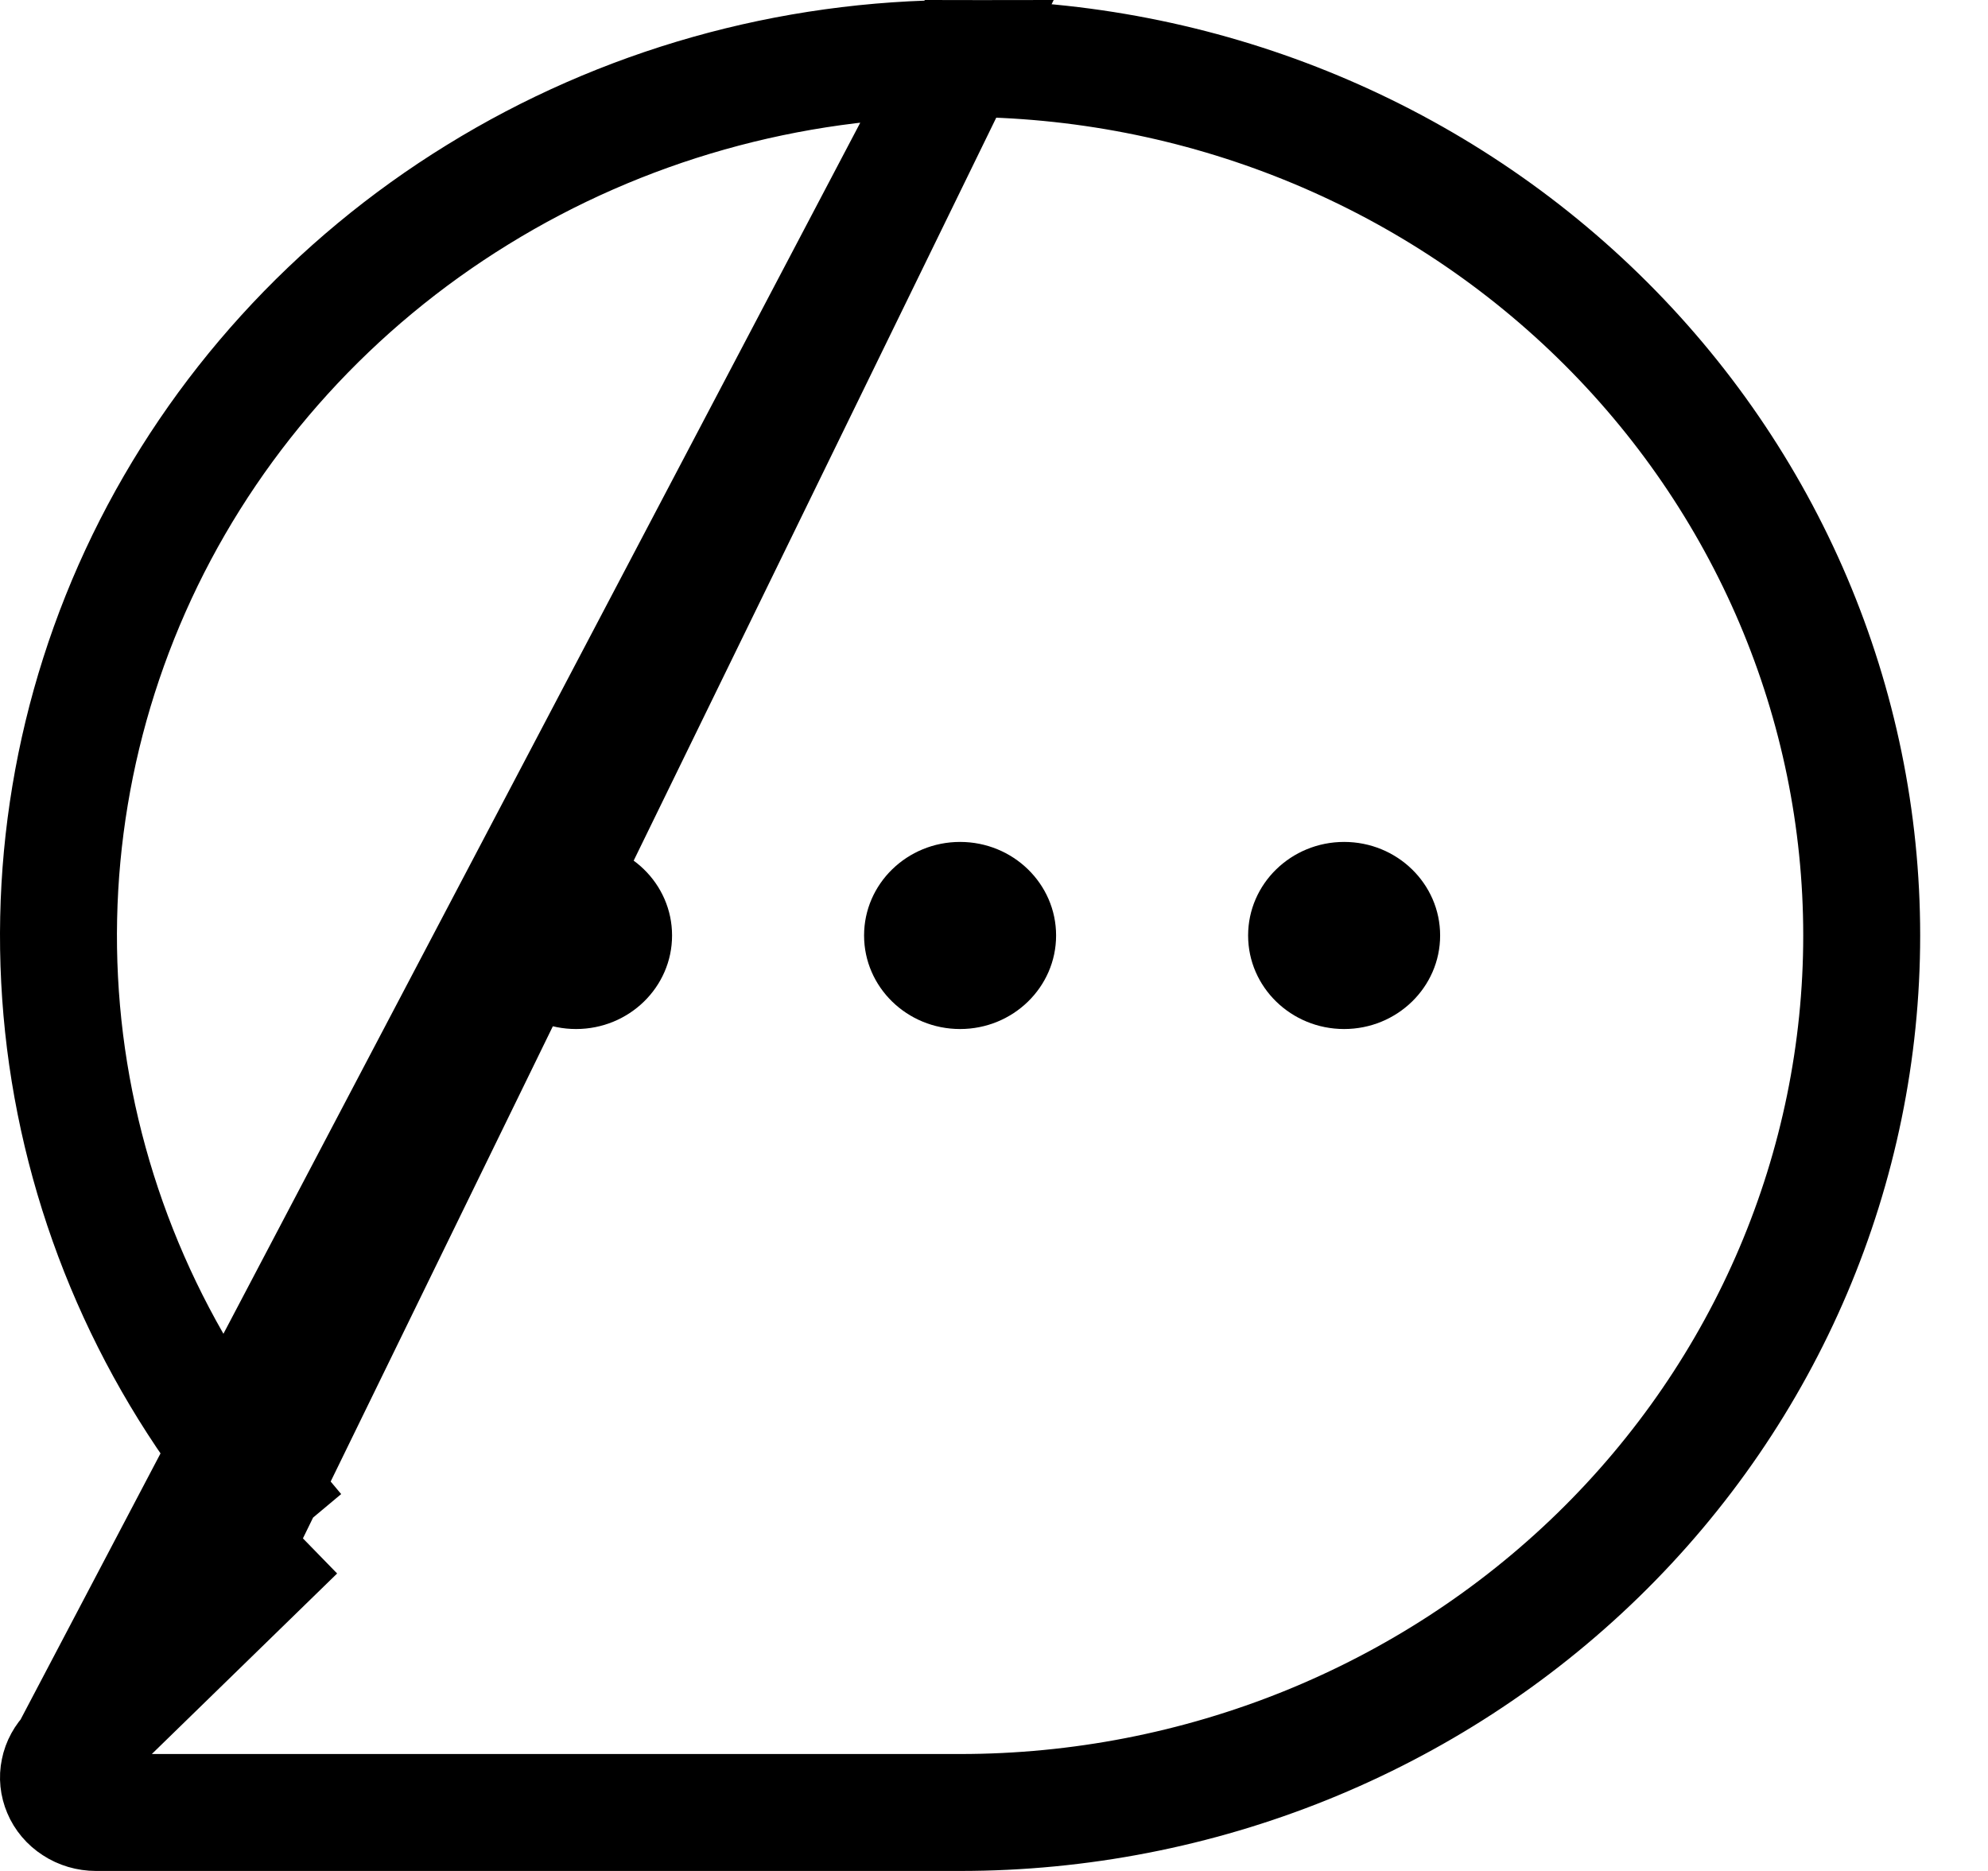
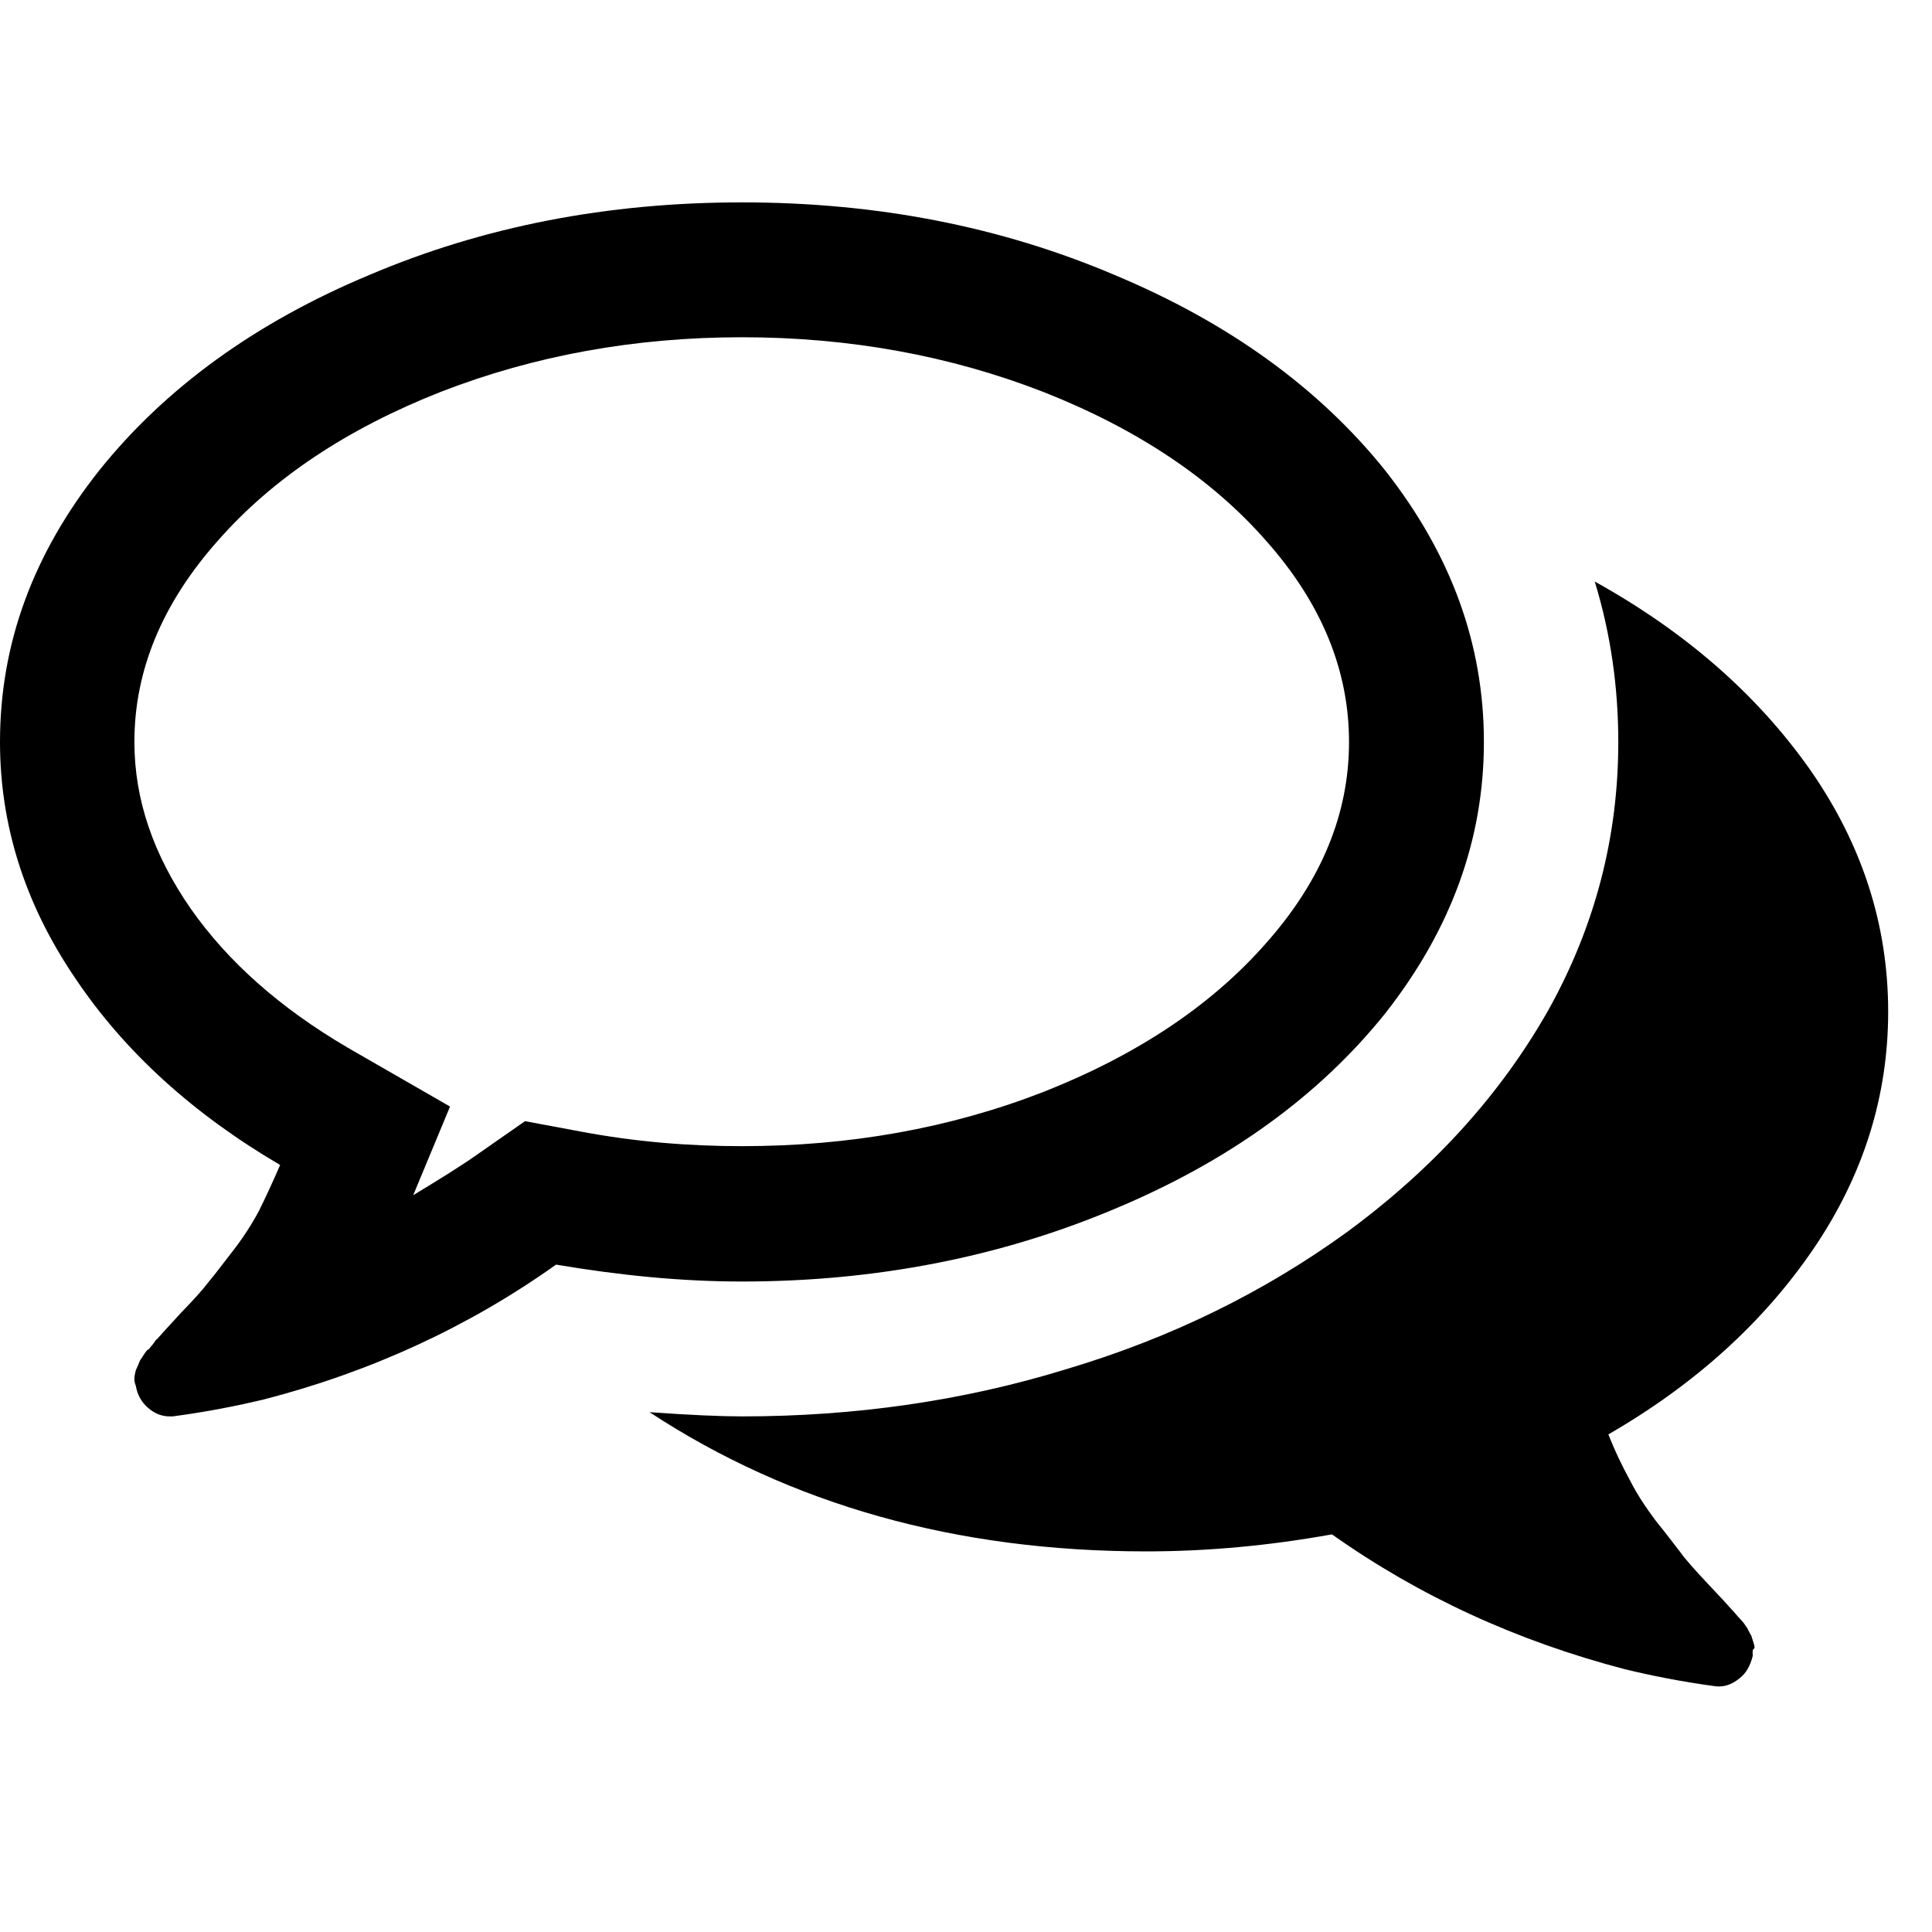
- <svg xmlns="http://www.w3.org/2000/svg" width="17" height="16" viewBox="0 0 17 16" fill="none">
-   <path d="M8.21 8.8C8.663 8.8 9.031 8.442 9.031 8C9.031 7.558 8.663 7.2 8.21 7.2C7.757 7.2 7.389 7.558 7.389 8C7.389 8.442 7.757 8.8 8.21 8.8Z" fill="black" />
-   <path d="M0.59 14.992L0.589 14.992C0.546 15.035 0.517 15.088 0.506 15.144C0.494 15.2 0.5 15.257 0.523 15.311C0.545 15.364 0.585 15.412 0.638 15.446C0.691 15.481 0.755 15.5 0.821 15.5H8.21C10.259 15.5 12.221 14.707 13.666 13.299C15.111 11.891 15.92 9.985 15.92 8C15.92 6.015 15.111 4.109 13.666 2.701C12.221 1.293 10.259 0.5 8.21 0.5L0.59 14.992ZM0.59 14.992L2.202 13.421L2.534 13.098M0.59 14.992L2.534 13.098M2.534 13.098L2.236 12.742M2.534 13.098L2.236 12.742M2.236 12.742C1.314 11.643 0.732 10.312 0.556 8.906C0.381 7.499 0.618 6.073 1.241 4.791C1.865 3.51 2.85 2.425 4.084 1.665C5.317 0.904 6.748 0.5 8.21 0.5L2.236 12.742Z" stroke="black" />
-   <path d="M4.926 8.8C5.379 8.8 5.747 8.442 5.747 8C5.747 7.558 5.379 7.2 4.926 7.2C4.473 7.2 4.105 7.558 4.105 8C4.105 8.442 4.473 8.8 4.926 8.8Z" fill="black" />
-   <path d="M11.494 8.8C11.947 8.8 12.315 8.442 12.315 8C12.315 7.558 11.947 7.2 11.494 7.2C11.041 7.2 10.673 7.558 10.673 8C10.673 8.442 11.041 8.8 11.494 8.8Z" fill="black" />
+ <svg xmlns="http://www.w3.org/2000/svg" width="16pt" height="16pt" viewBox="0 0 16 16" version="1.1">
+   <g id="surface1">
+     <path style=" stroke:none;fill-rule:nonzero;fill:rgb(0%,0%,0%);fill-opacity:1;" d="M 9.23 10.012 C 10.176 9.617 10.926 9.074 11.473 8.391 C 12.016 7.699 12.289 6.953 12.289 6.145 C 12.289 5.332 12.016 4.59 11.473 3.898 C 10.926 3.215 10.176 2.672 9.23 2.277 C 8.285 1.875 7.258 1.676 6.145 1.676 C 5.031 1.676 4.004 1.875 3.059 2.277 C 2.113 2.672 1.367 3.215 0.82 3.898 C 0.273 4.59 0 5.332 0 6.145 C 0 6.836 0.207 7.488 0.621 8.098 C 1.031 8.711 1.602 9.227 2.32 9.648 C 2.262 9.781 2.203 9.91 2.145 10.027 C 2.082 10.145 2.008 10.258 1.926 10.363 C 1.84 10.473 1.777 10.559 1.727 10.617 C 1.68 10.68 1.602 10.766 1.5 10.871 C 1.395 10.984 1.332 11.055 1.297 11.094 C 1.297 11.086 1.289 11.102 1.266 11.133 C 1.238 11.164 1.23 11.18 1.227 11.176 C 1.223 11.176 1.211 11.188 1.191 11.219 C 1.172 11.25 1.16 11.266 1.16 11.266 L 1.141 11.312 C 1.133 11.328 1.125 11.344 1.121 11.363 C 1.117 11.383 1.113 11.398 1.113 11.418 C 1.113 11.441 1.117 11.457 1.125 11.477 C 1.137 11.551 1.172 11.613 1.227 11.66 C 1.281 11.707 1.34 11.73 1.406 11.73 L 1.43 11.73 C 1.723 11.691 1.969 11.641 2.184 11.59 C 3.078 11.359 3.887 10.984 4.605 10.473 C 5.133 10.562 5.641 10.613 6.145 10.613 C 7.254 10.613 8.285 10.41 9.23 10.012 Z M 4.348 9.285 L 3.961 9.555 C 3.801 9.668 3.621 9.777 3.422 9.898 L 3.727 9.164 L 2.879 8.676 C 2.32 8.348 1.887 7.965 1.578 7.523 C 1.27 7.078 1.113 6.621 1.113 6.145 C 1.113 5.551 1.344 4.996 1.805 4.477 C 2.258 3.961 2.875 3.551 3.648 3.246 C 4.422 2.945 5.254 2.793 6.145 2.793 C 7.035 2.793 7.867 2.945 8.641 3.246 C 9.414 3.551 10.031 3.961 10.484 4.477 C 10.945 4.996 11.172 5.551 11.172 6.145 C 11.172 6.738 10.945 7.293 10.484 7.812 C 10.031 8.328 9.414 8.738 8.641 9.043 C 7.867 9.344 7.035 9.492 6.145 9.492 C 5.707 9.492 5.266 9.457 4.809 9.371 Z M 4.348 9.285 " />
+     <path style=" stroke:none;fill-rule:nonzero;fill:rgb(0%,0%,0%);fill-opacity:1;" d="M 15.02 10.34 C 15.434 9.73 15.637 9.074 15.637 8.379 C 15.637 7.66 15.422 6.992 14.988 6.371 C 14.547 5.746 13.953 5.23 13.207 4.816 C 13.34 5.25 13.402 5.695 13.402 6.145 C 13.402 6.922 13.215 7.66 12.824 8.363 C 12.43 9.059 11.875 9.676 11.145 10.211 C 10.469 10.699 9.703 11.078 8.84 11.336 C 7.98 11.602 7.078 11.73 6.145 11.73 C 5.973 11.73 5.715 11.719 5.379 11.695 C 6.547 12.461 7.918 12.848 9.492 12.848 C 9.996 12.848 10.508 12.801 11.031 12.707 C 11.754 13.219 12.562 13.59 13.457 13.824 C 13.668 13.875 13.918 13.926 14.207 13.965 C 14.281 13.973 14.344 13.949 14.402 13.902 C 14.461 13.859 14.496 13.793 14.516 13.711 C 14.512 13.68 14.516 13.656 14.523 13.656 C 14.535 13.652 14.531 13.633 14.52 13.598 C 14.508 13.562 14.504 13.547 14.504 13.547 L 14.48 13.504 C 14.477 13.492 14.465 13.477 14.449 13.453 C 14.438 13.434 14.422 13.422 14.414 13.41 C 14.406 13.402 14.391 13.387 14.375 13.367 C 14.359 13.348 14.348 13.336 14.34 13.328 C 14.309 13.293 14.242 13.219 14.137 13.109 C 14.035 13 13.957 12.914 13.914 12.852 C 13.867 12.793 13.801 12.703 13.715 12.598 C 13.633 12.488 13.559 12.379 13.5 12.262 C 13.438 12.148 13.375 12.02 13.32 11.879 C 14.043 11.461 14.605 10.949 15.02 10.34 Z M 15.02 10.34 " />
+   </g>
</svg>
